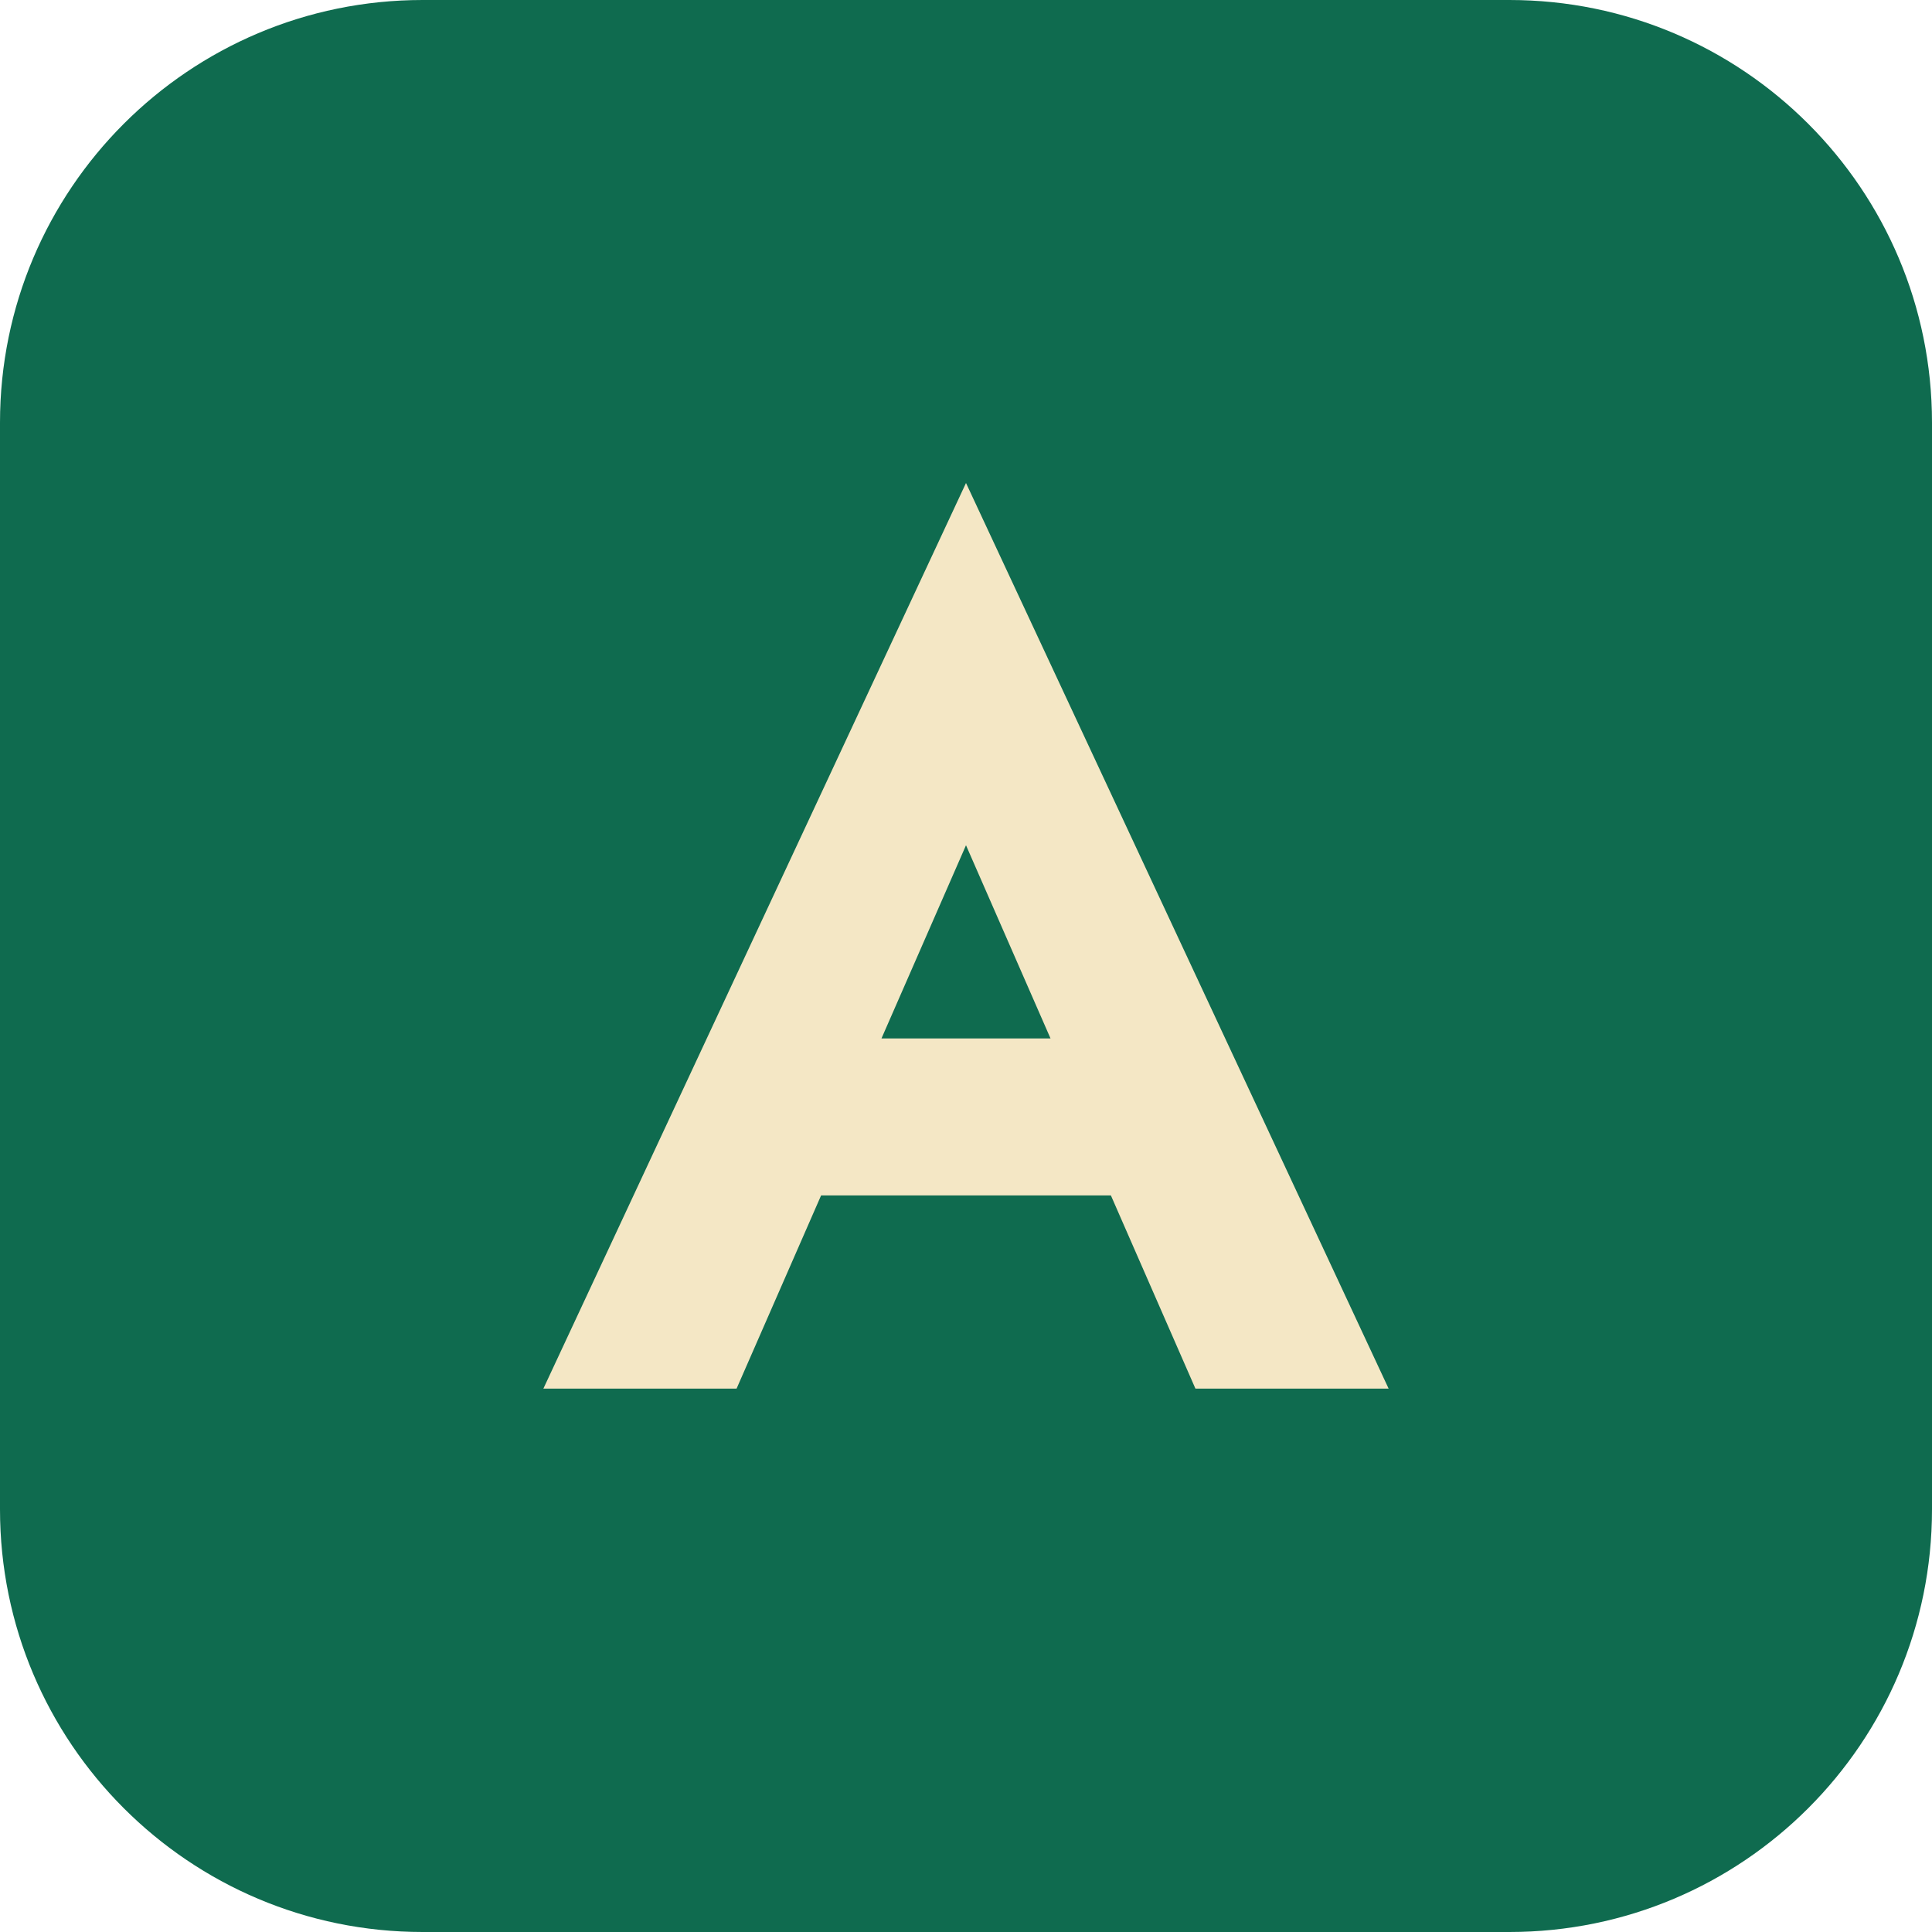
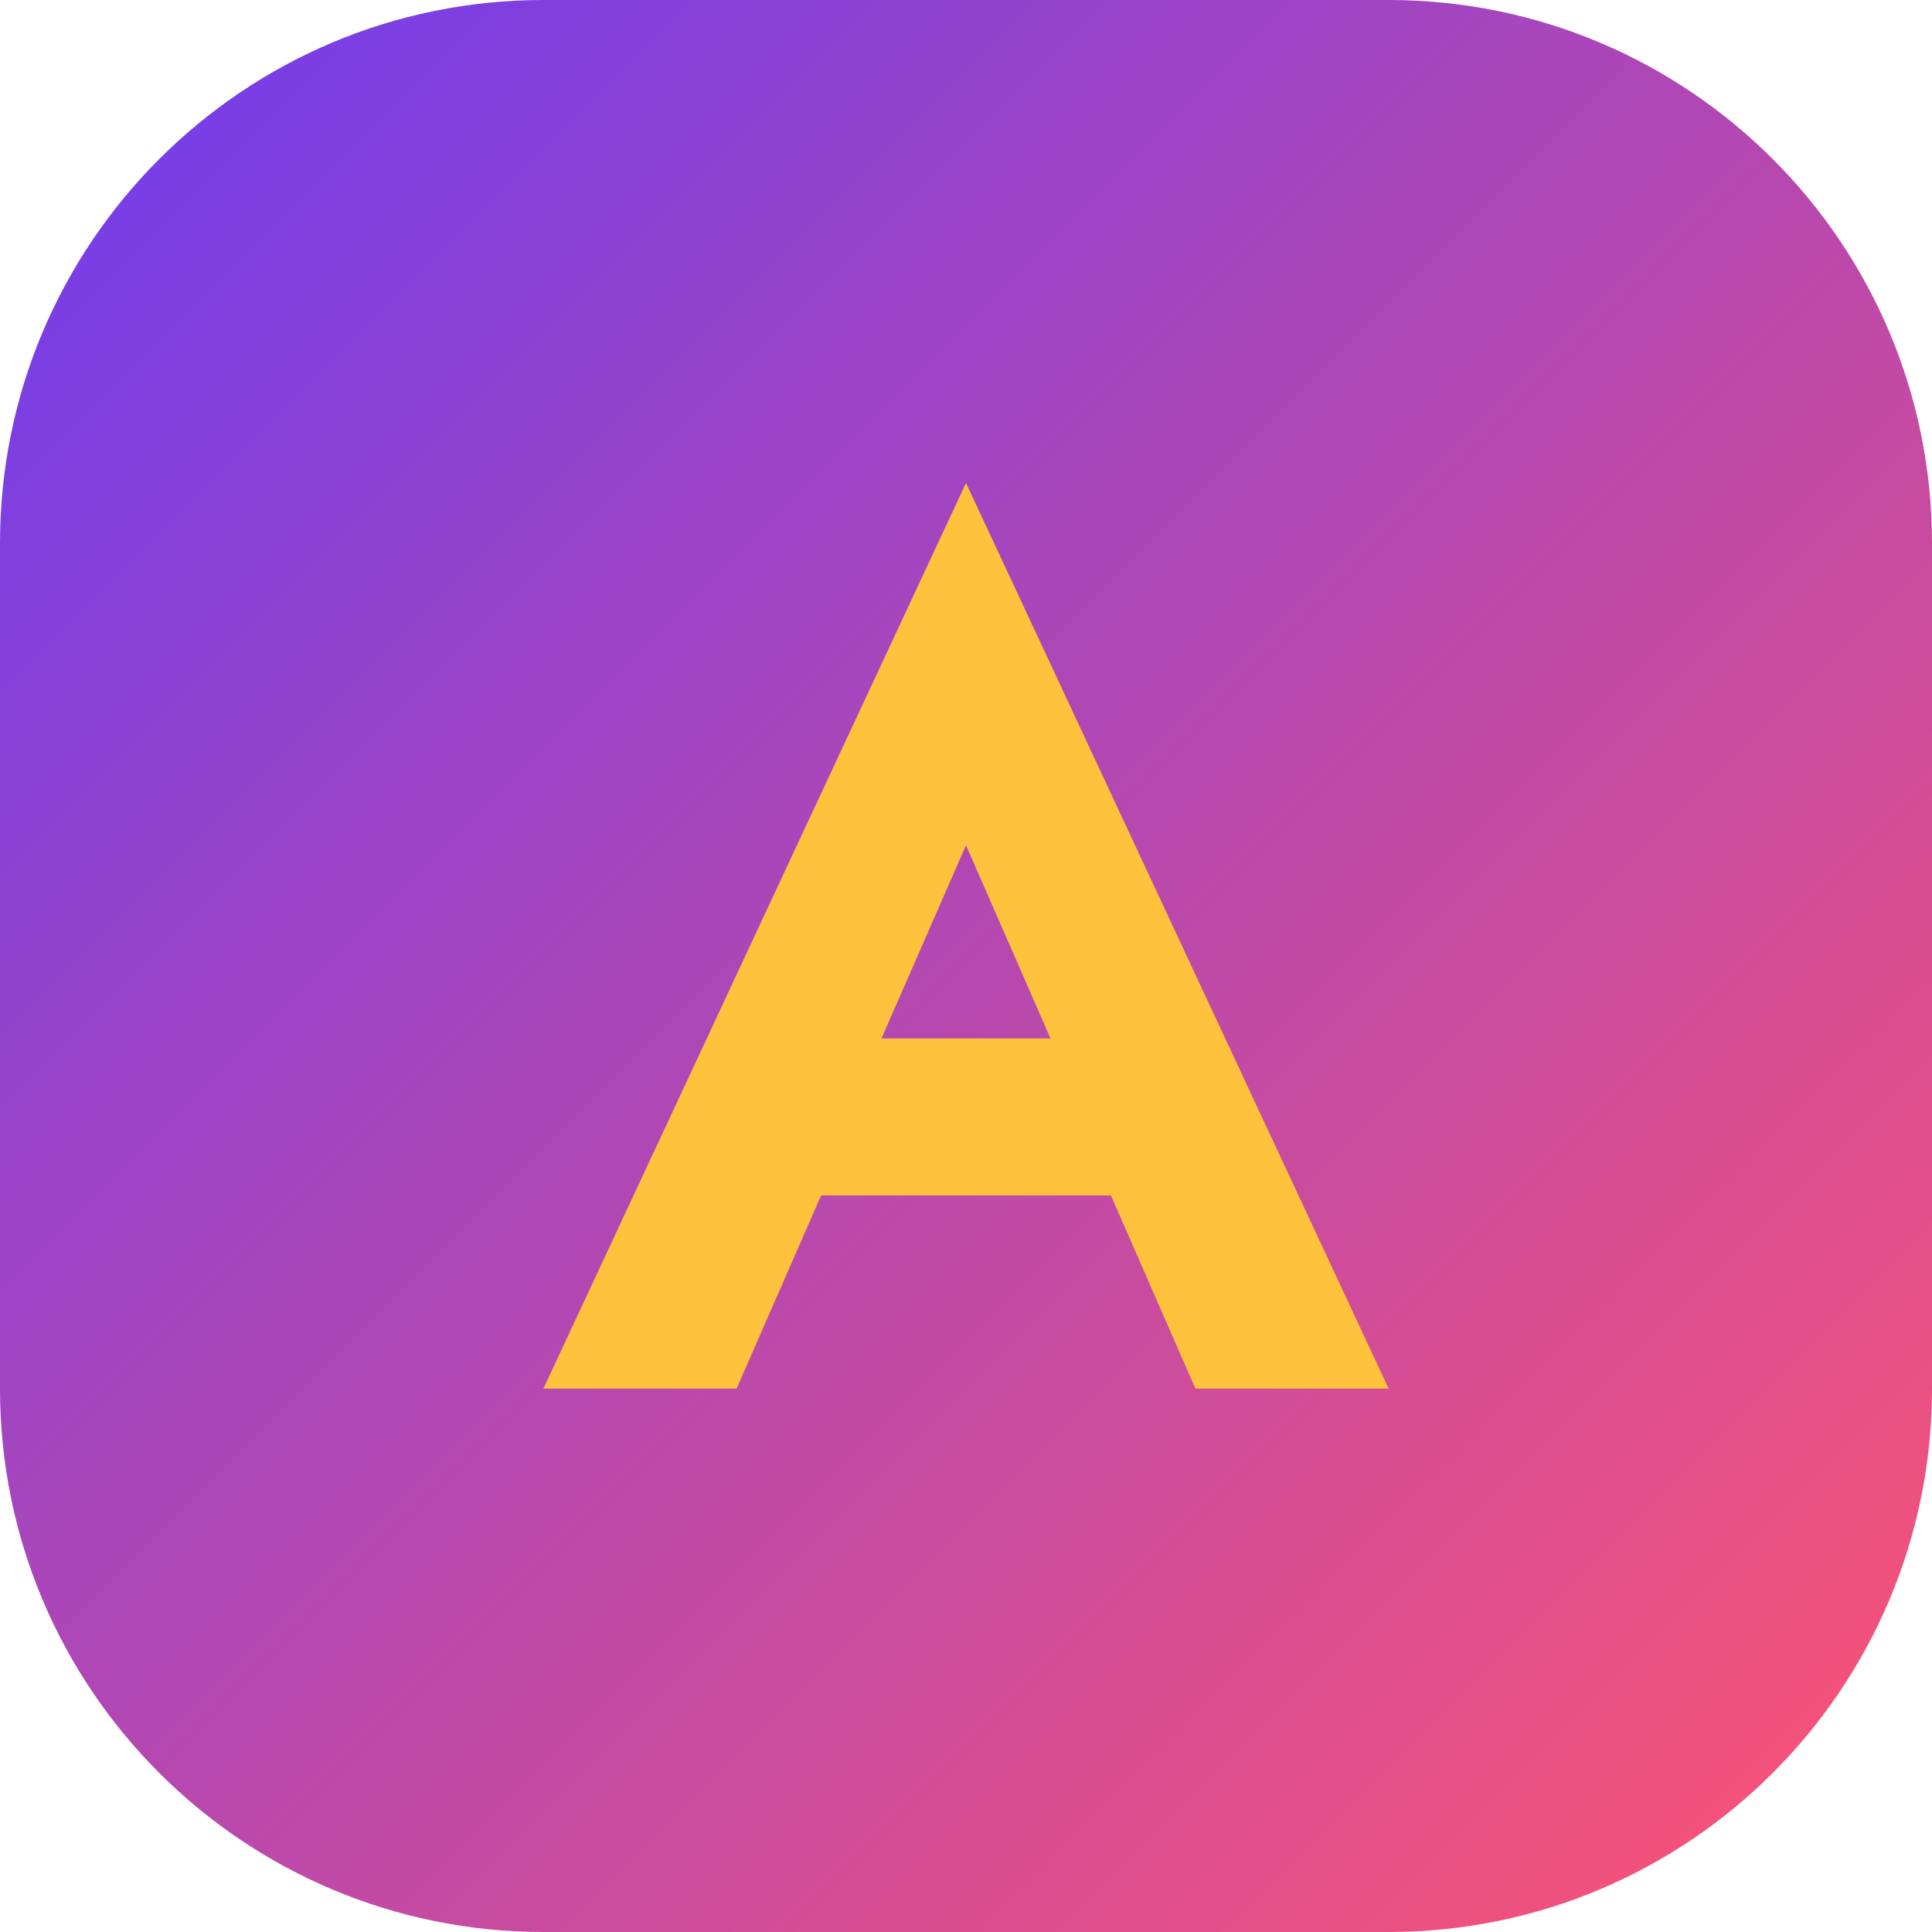
<svg xmlns="http://www.w3.org/2000/svg" viewBox="0 0 32 32">
-   <rect width="32" height="32" rx="7" fill="#0f6b4f" />
-   <path d="M9 23 16 8l7 15h-3.2l-1.4-3.2h-4.8L12.2 23Zm5.6-5.8h2.8L16 14Z" fill="#f4e7c5" />
+   <defs>
+     <linearGradient id="g" x1="0" y1="0" x2="1" y2="1">
+       <stop offset="0" stop-color="#6c3cf0" />
+       <stop offset="1" stop-color="#ff5470" />
+     </linearGradient>
+   </defs>
+   <rect width="32" height="32" rx="9" fill="url(#g)" />
+   <path d="M9 23 16 8l7 15h-3.2l-1.4-3.2h-4.8L12.2 23Zm5.6-5.8h2.8L16 14Z" fill="#ffc23d" />
</svg>
